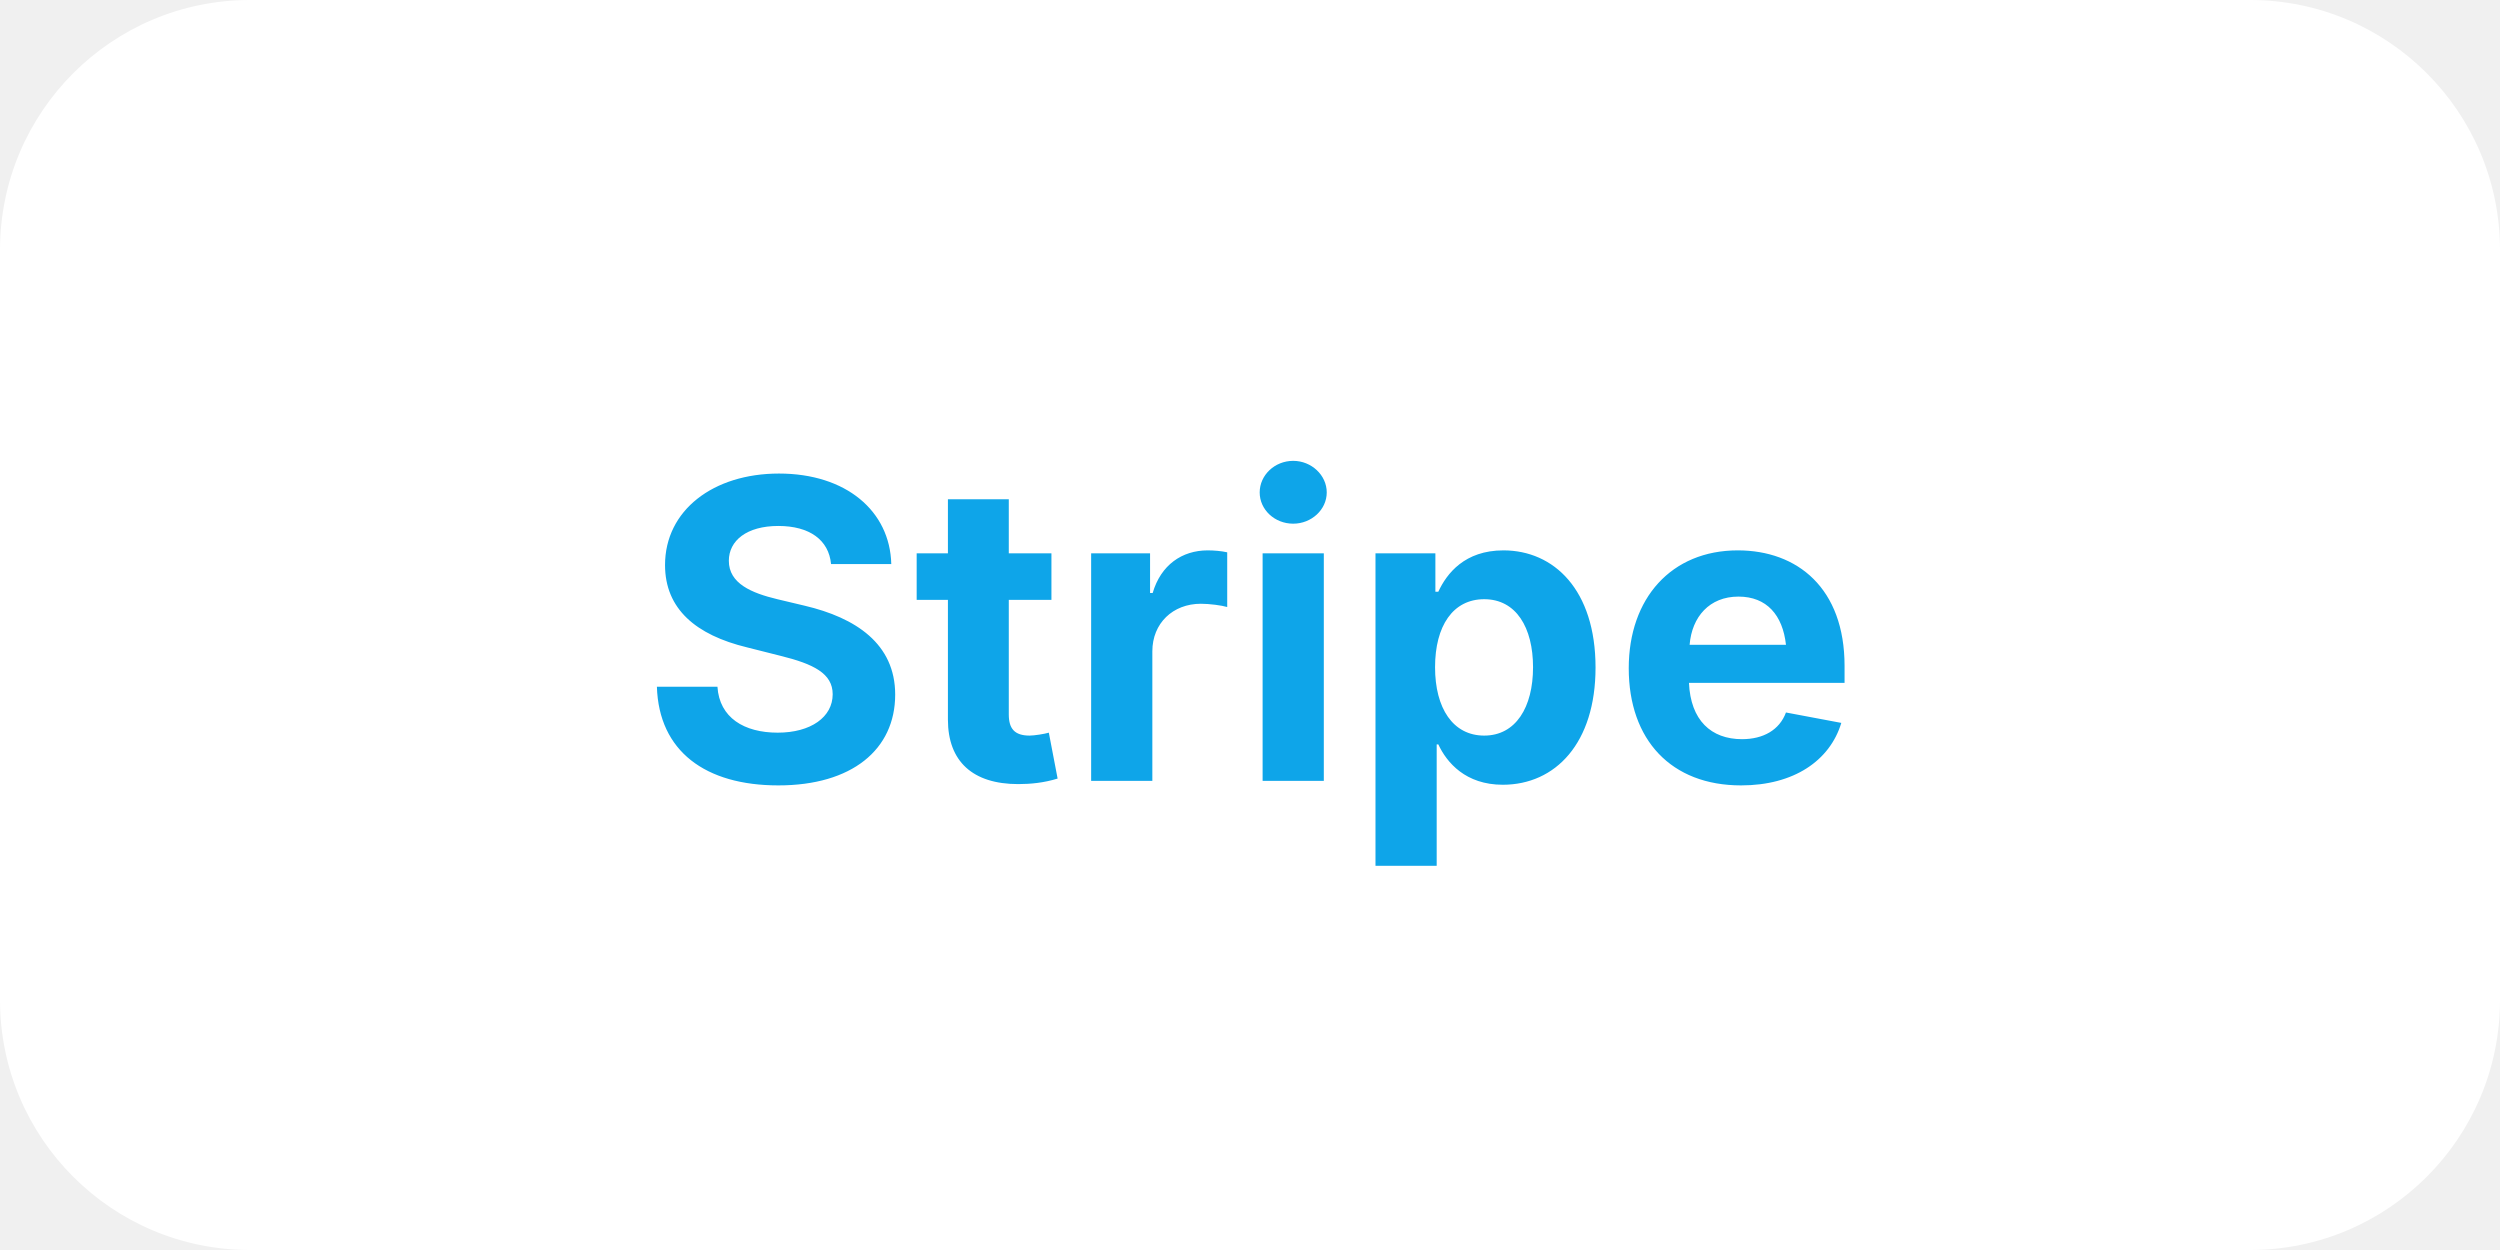
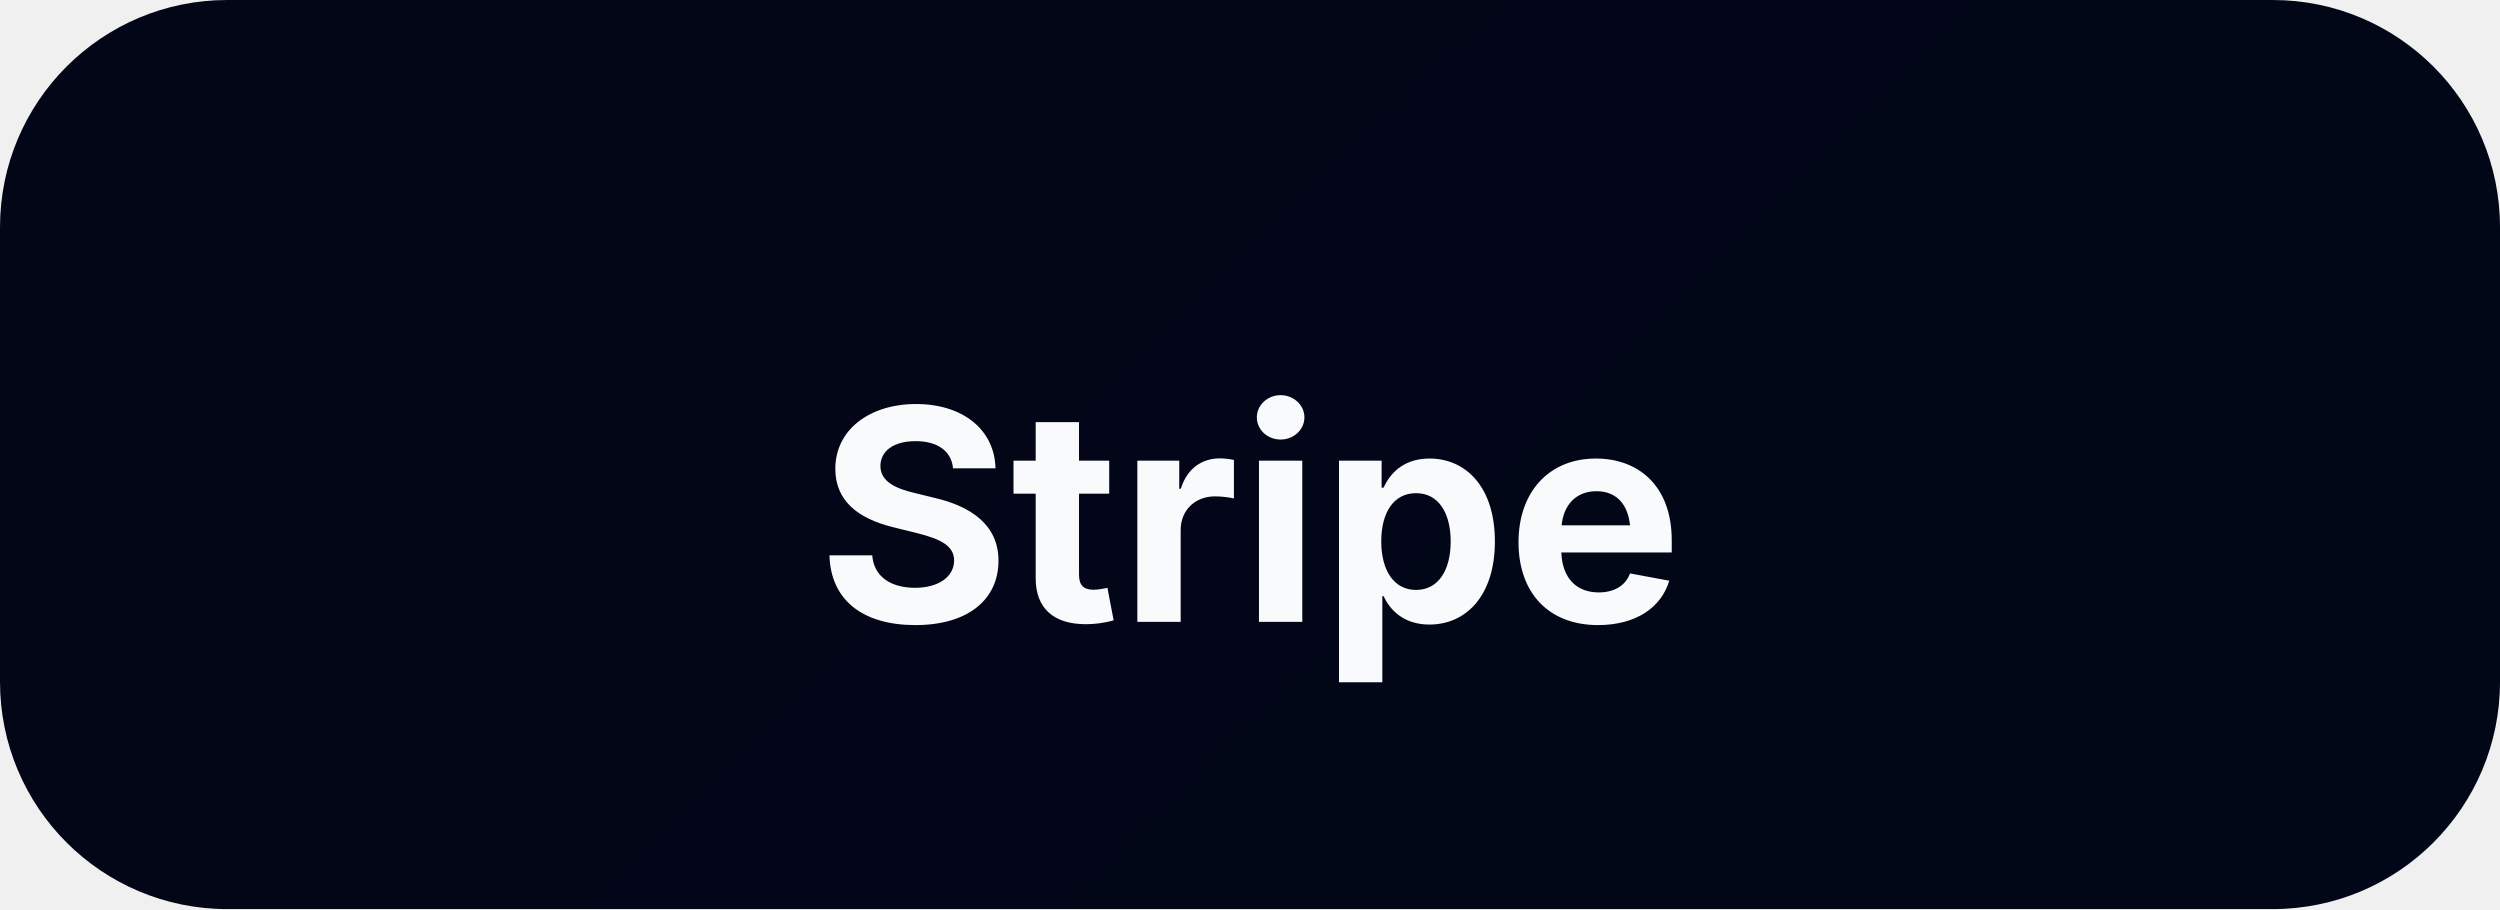
- <svg xmlns="http://www.w3.org/2000/svg" width="120" height="60" viewBox="0 0 120 60" fill="none">
-   <rect width="120" height="60" rx="12" fill="#fff" />
-   <text x="50%" y="50%" dominant-baseline="middle" text-anchor="middle" font-family="Inter, sans-serif" font-size="20" font-weight="700" fill="#0ea5e9">Stripe</text>
+ <svg xmlns="http://www.w3.org/2000/svg" width="220" height="80" viewBox="0 0 220 80" fill="none">
+   <defs>
+     <linearGradient id="bg-stripe" x1="0" y1="0" x2="220" y2="80">
+       <stop offset="0%" stop-color="#020617" />
+       <stop offset="100%" stop-color="#0ea5e9" />
+     </linearGradient>
+   </defs>
+   <rect width="220" height="80" rx="20" fill="url(#bg-stripe)" />
+   <text x="110" y="45" fill="#f8fafc" font-family="Inter, system-ui, sans-serif" font-size="26" font-weight="700" text-anchor="middle" dominant-baseline="middle">
+     Stripe
+   </text>
</svg>
